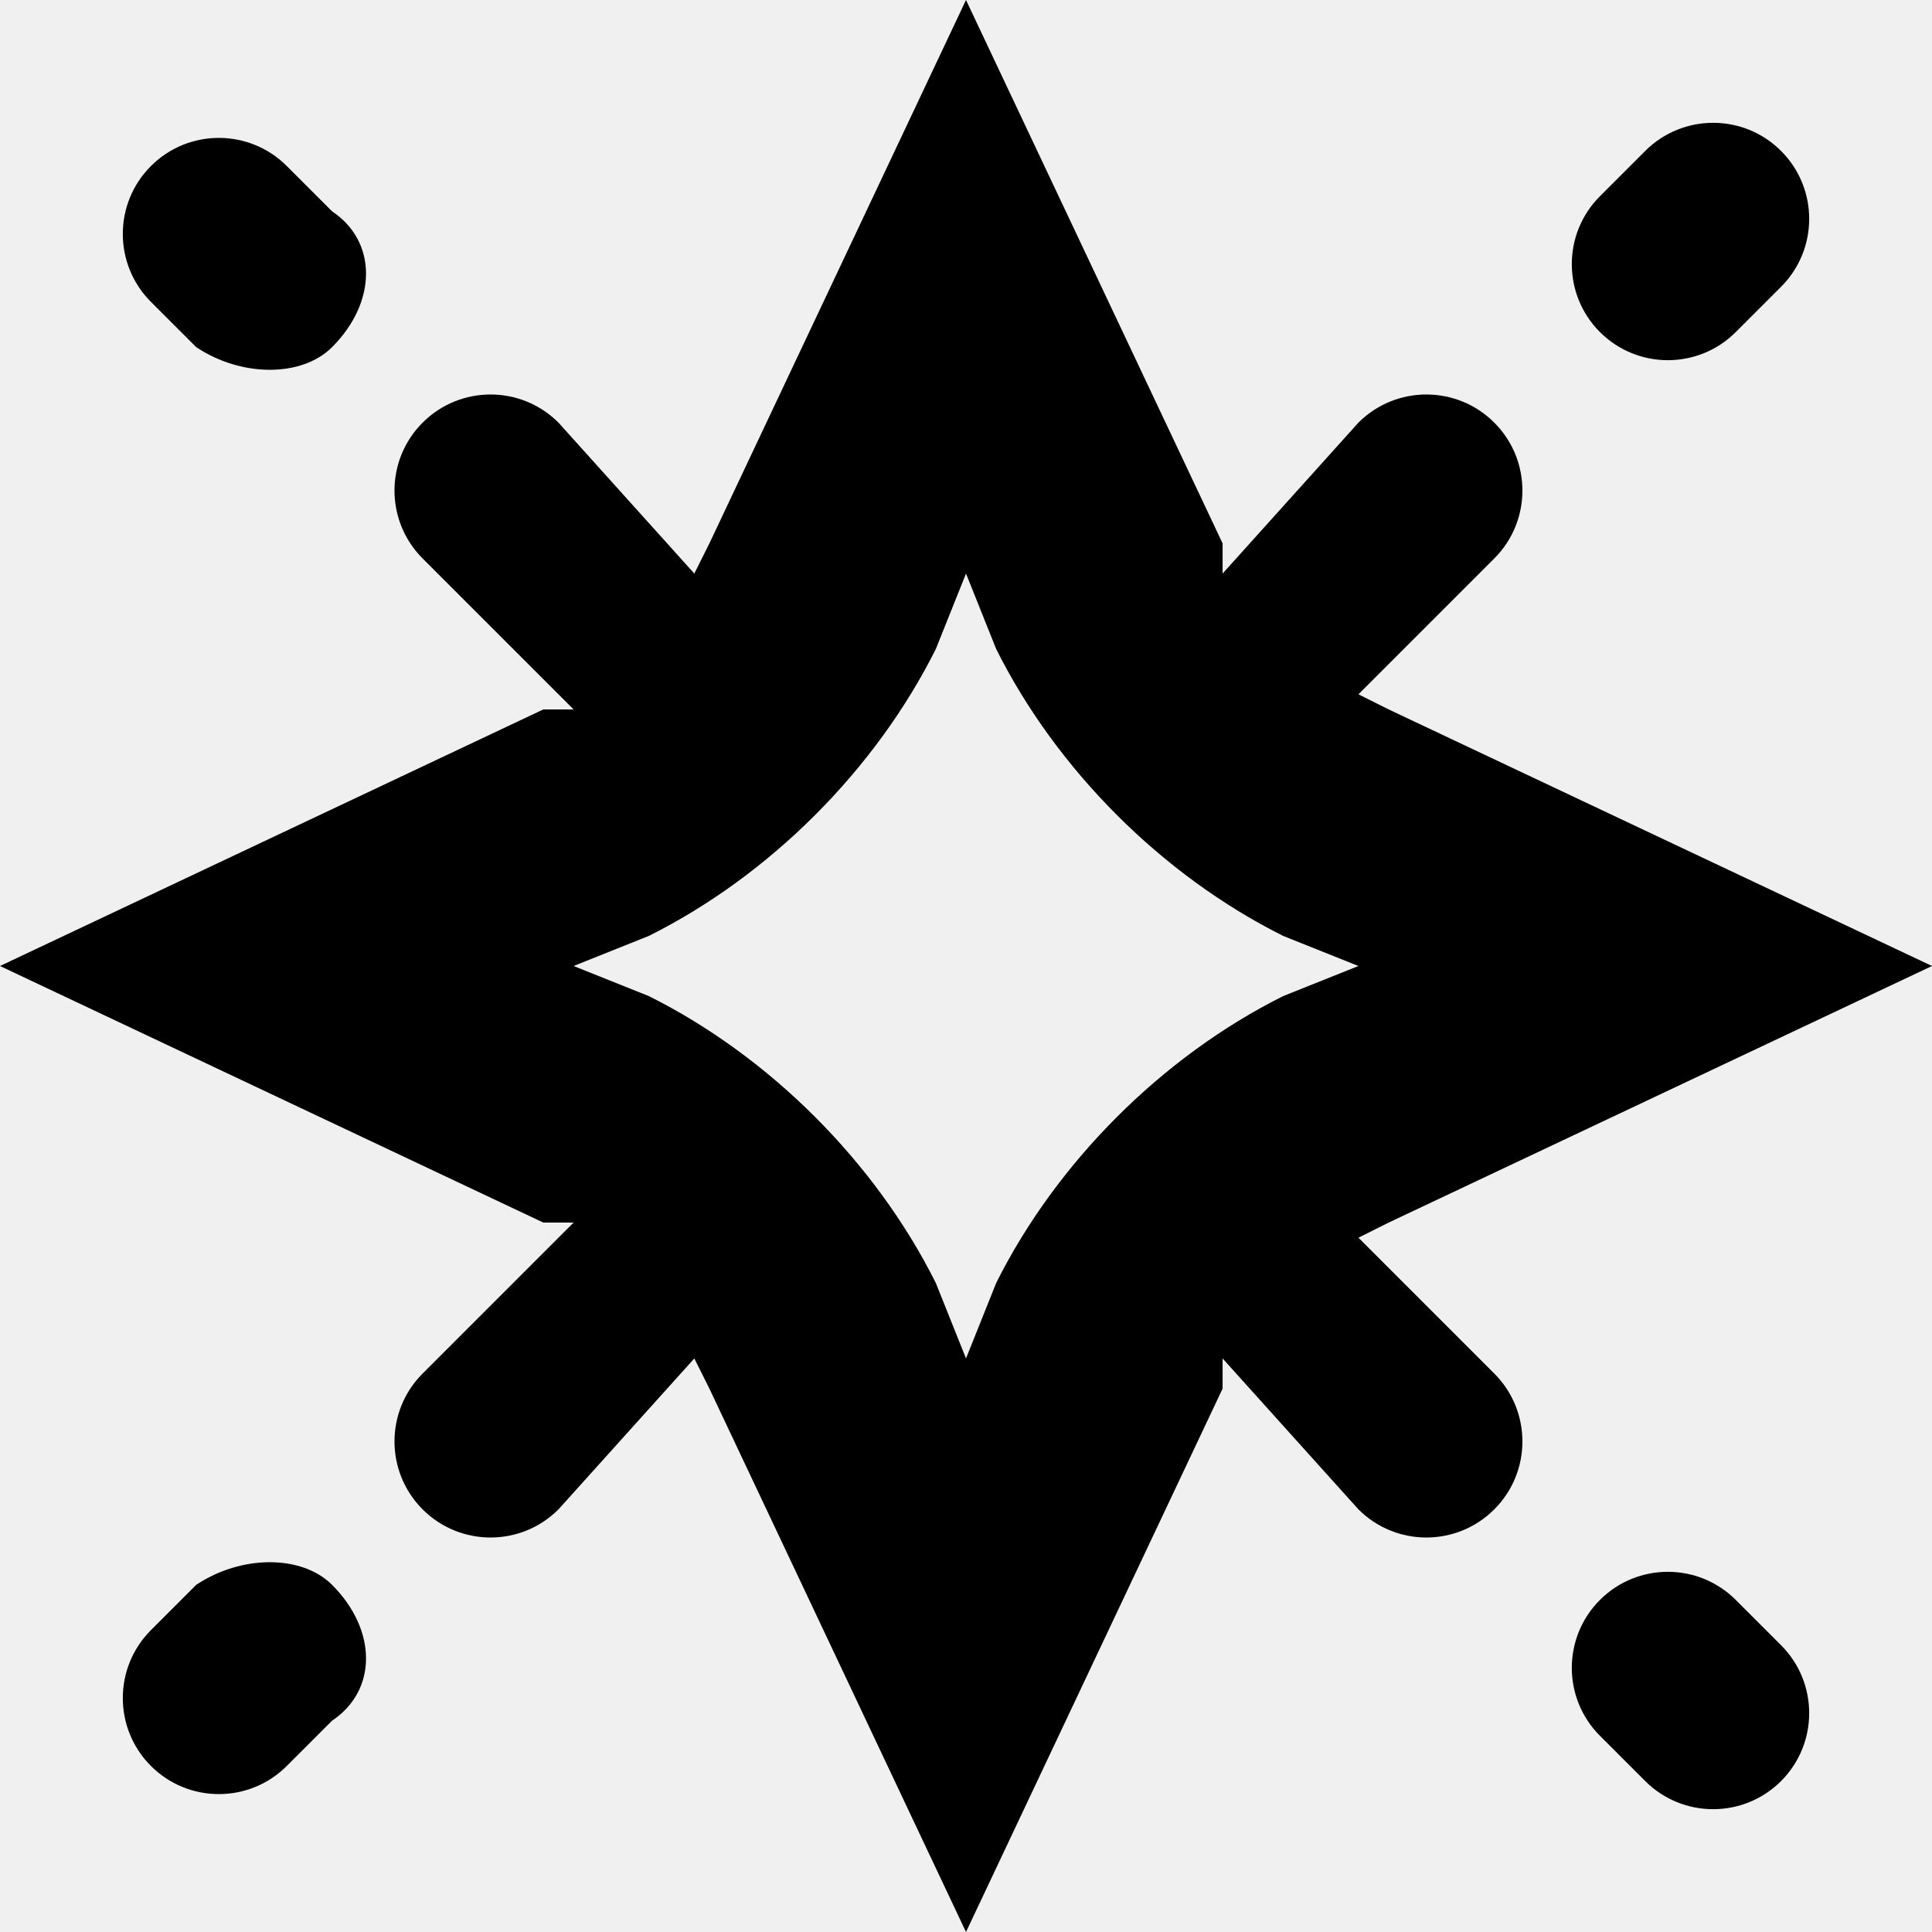
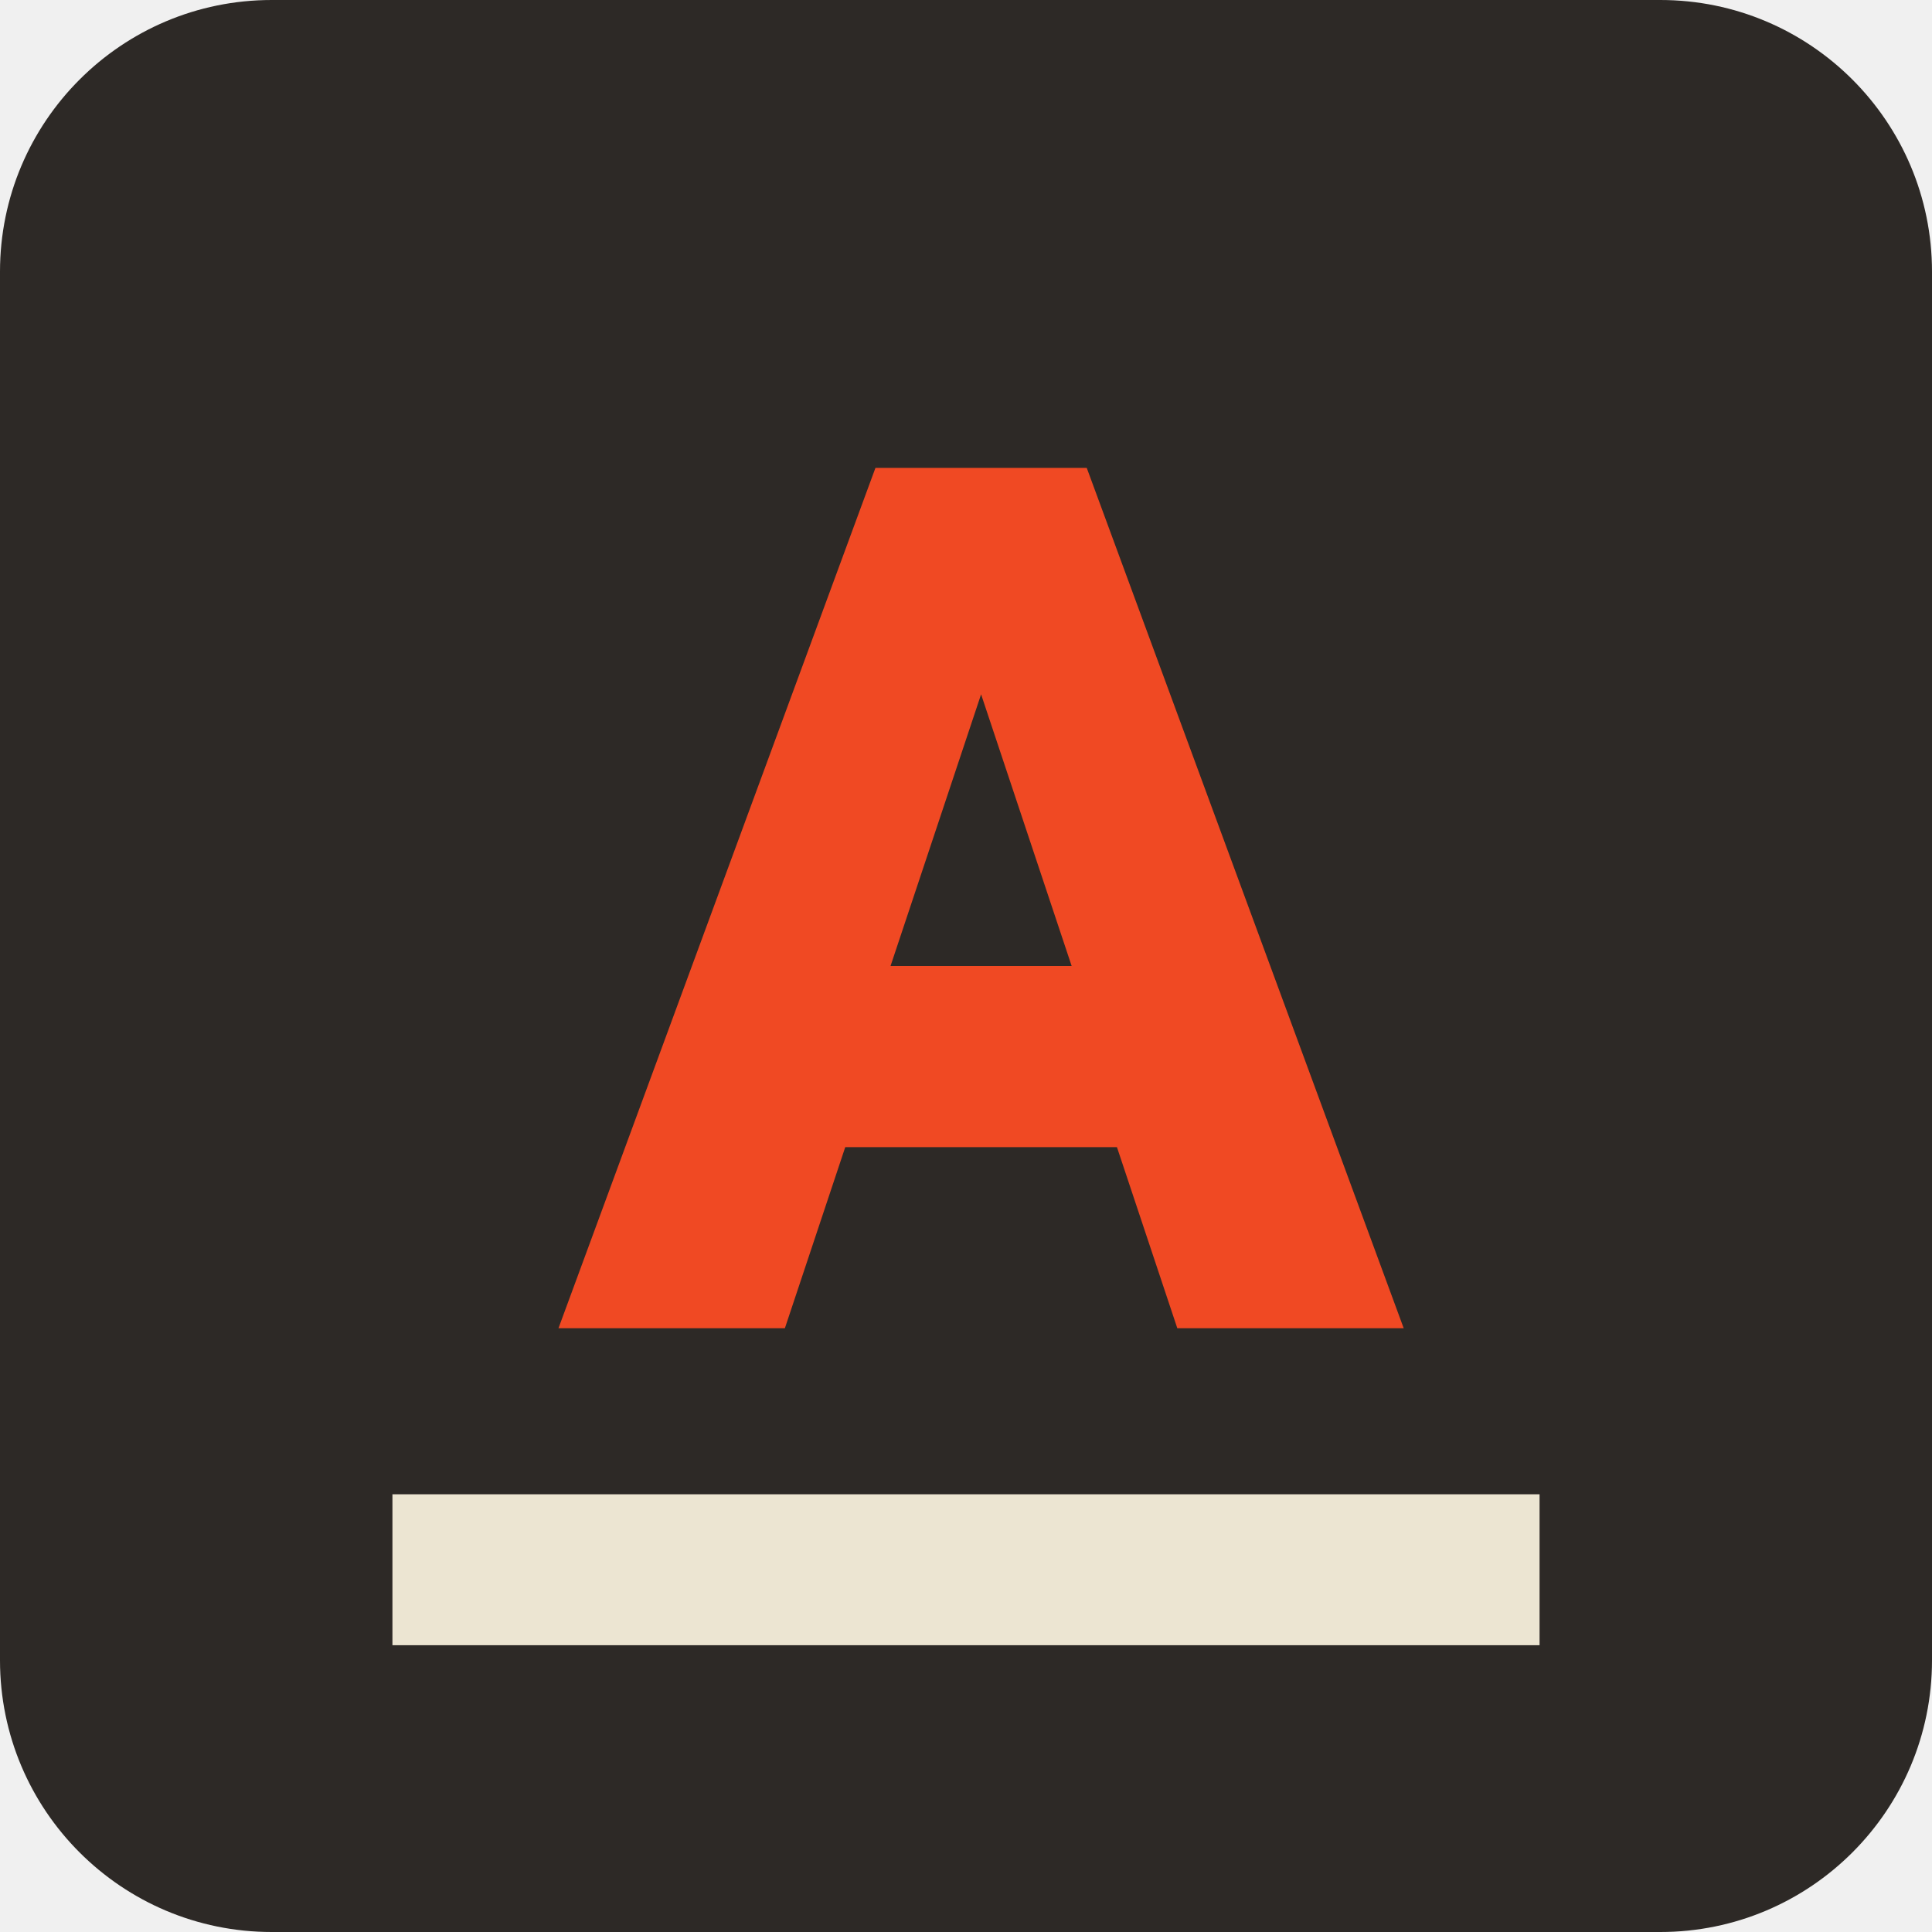
<svg xmlns="http://www.w3.org/2000/svg" viewBox="0 0 128 128">
-   <path fill-rule="evenodd" d="M81 36 64 0 47 36l-1 2-9-10a6 6 0 0 0-9 9l10 10h-2L0 64l36 17h2L28 91a6 6 0 1 0 9 9l9-10 1 2 17 36 17-36v-2l9 10a6 6 0 1 0 9-9l-9-9 2-1 36-17-36-17-2-1 9-9a6 6 0 1 0-9-9l-9 10v-2Zm-17 2-2 5c-4 8-11 15-19 19l-5 2 5 2c8 4 15 11 19 19l2 5 2-5c4-8 11-15 19-19l5-2-5-2c-8-4-15-11-19-19l-2-5Z" clip-rule="evenodd" />
-   <path d="M118 19a6 6 0 0 0-9-9l-3 3a6 6 0 1 0 9 9l3-3Zm-96 4c-2 2-6 2-9 0l-3-3a6 6 0 1 1 9-9l3 3c3 2 3 6 0 9Zm0 82c-2-2-6-2-9 0l-3 3a6 6 0 1 0 9 9l3-3c3-2 3-6 0-9Zm96 4a6 6 0 0 1-9 9l-3-3a6 6 0 1 1 9-9l3 3Z" />
-   <style>path{fill:#000}@media (prefers-color-scheme:dark){path{fill:#fff}}</style>
+   <rect width="128" height="128" rx="18" fill="#2D2926" />
+   <path d="M37 88 58 31h14l21 57H78l-4-12H56l-4 12H37Zm22-24h12l-6-18-6 18Z" fill="#F04923" />
+   <path d="M26 99h76v10H26z" fill="#ECE5D2" />
</svg>
